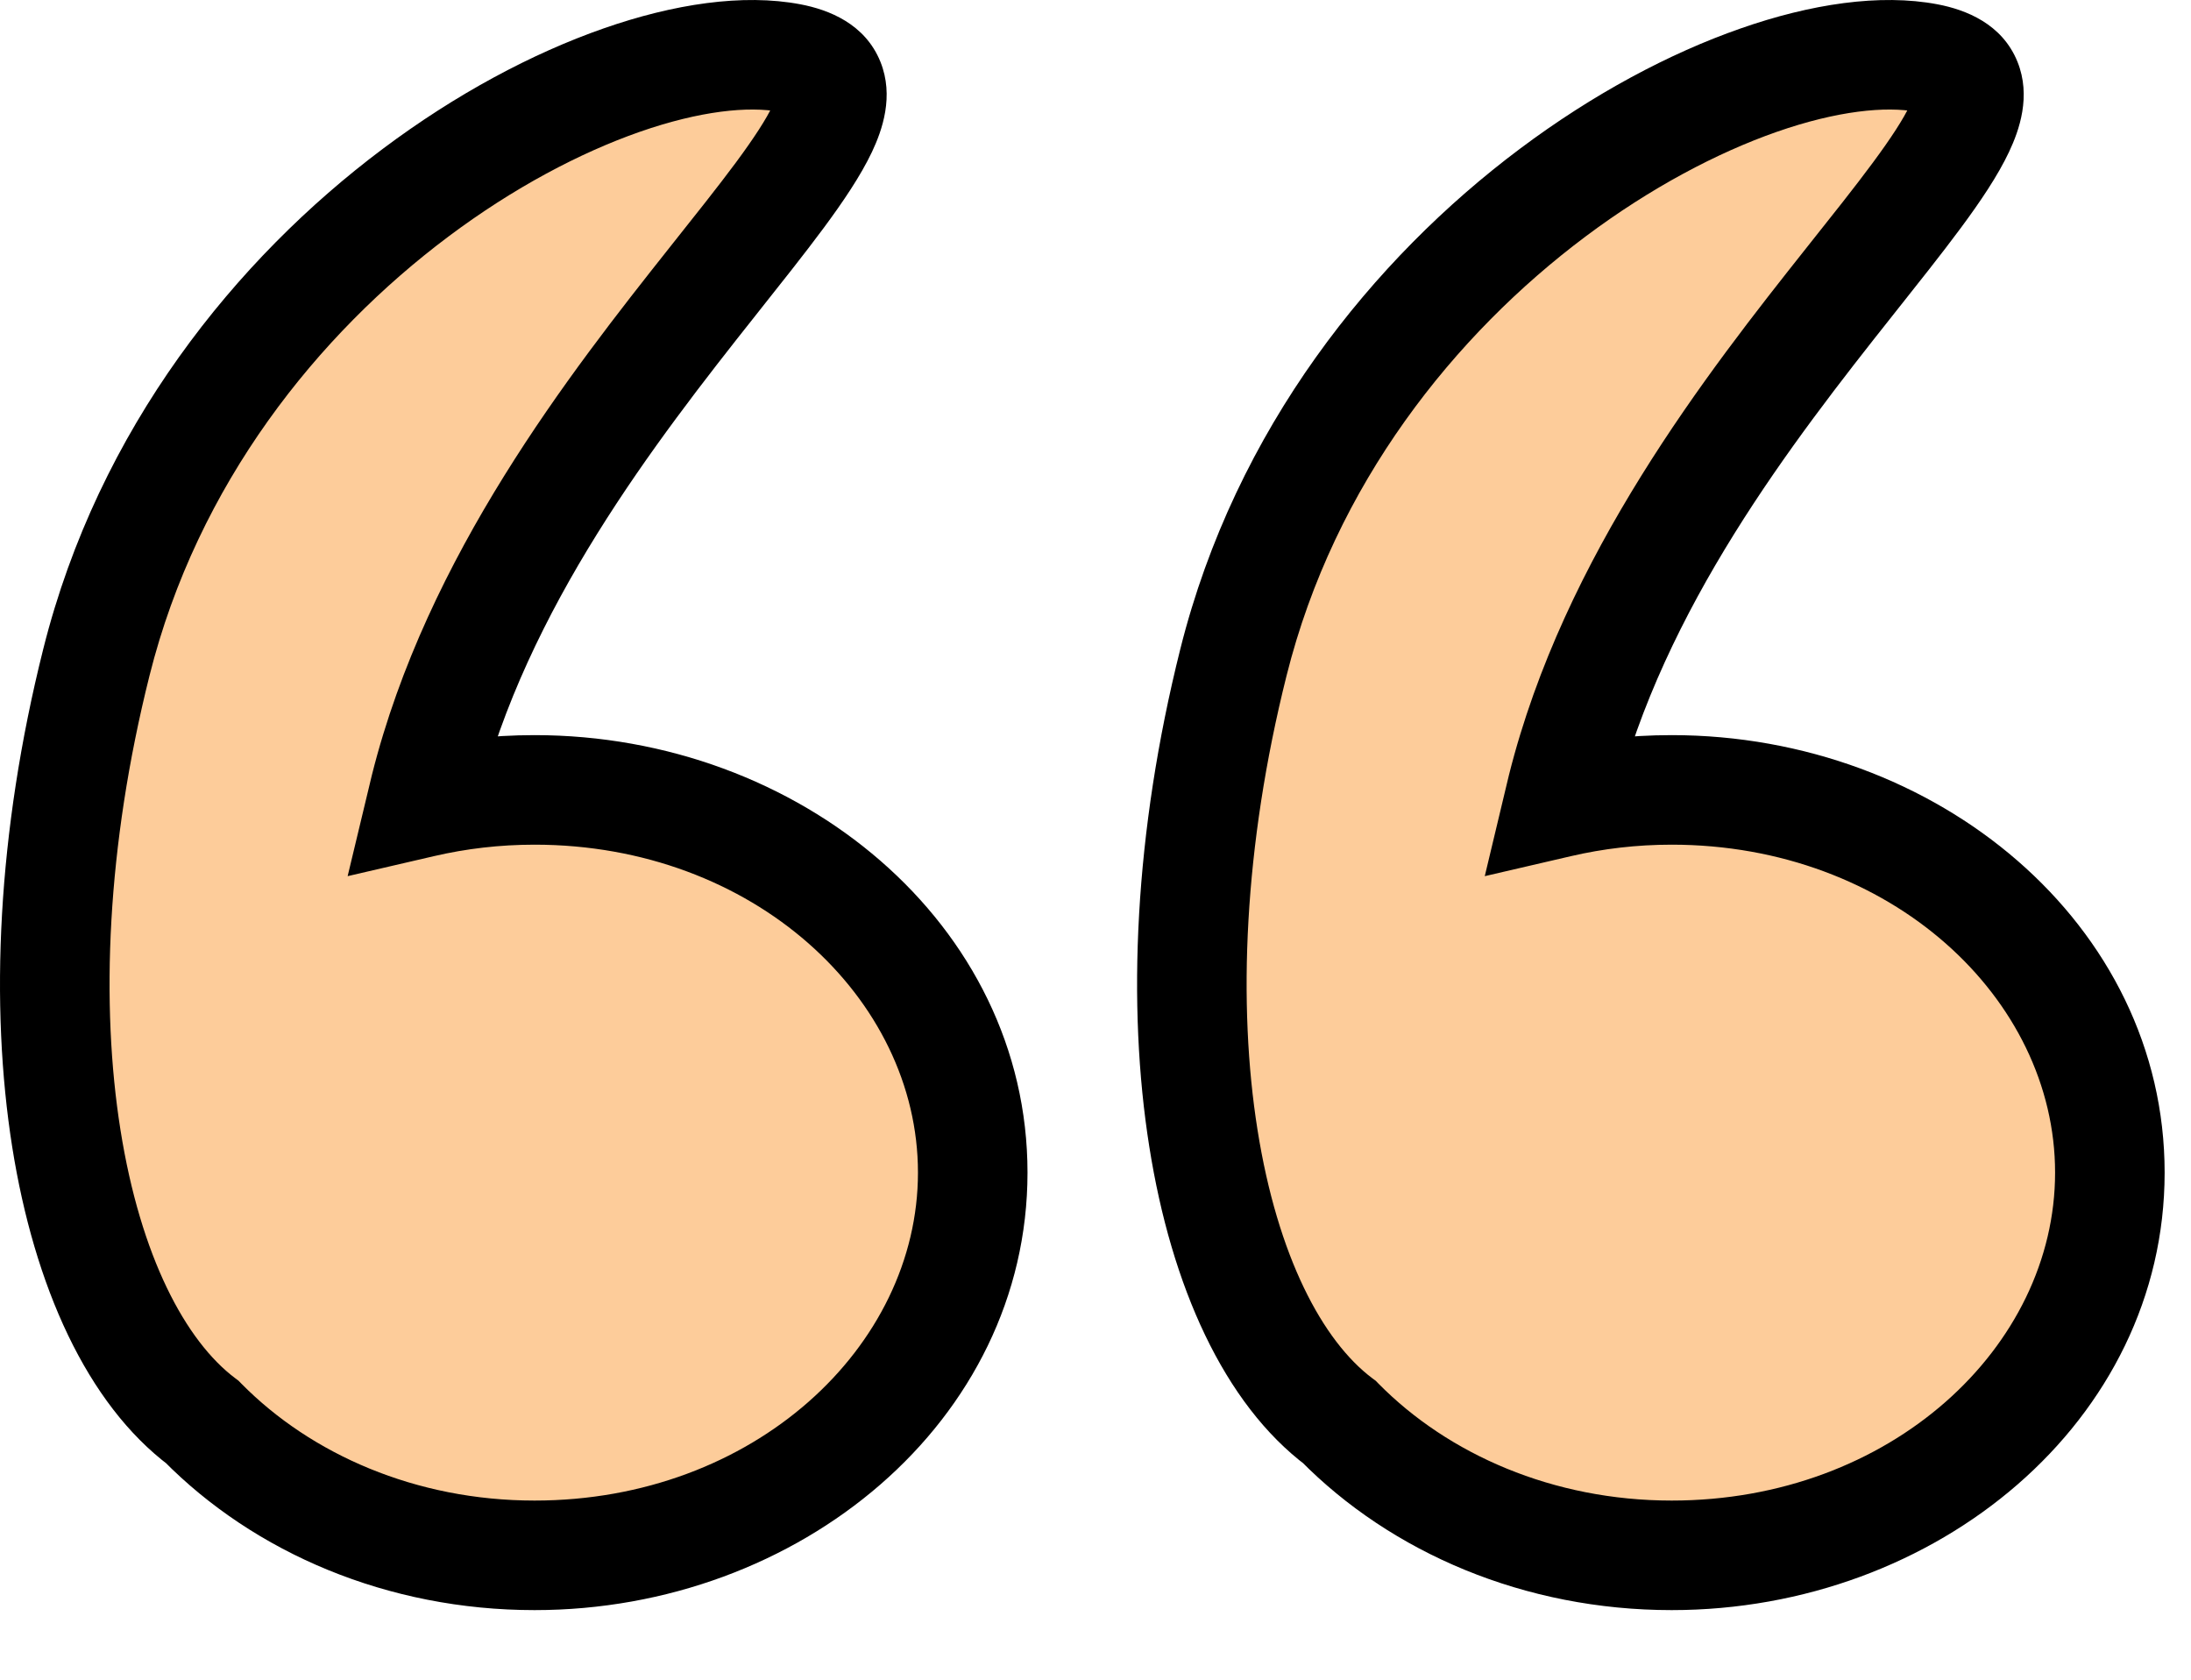
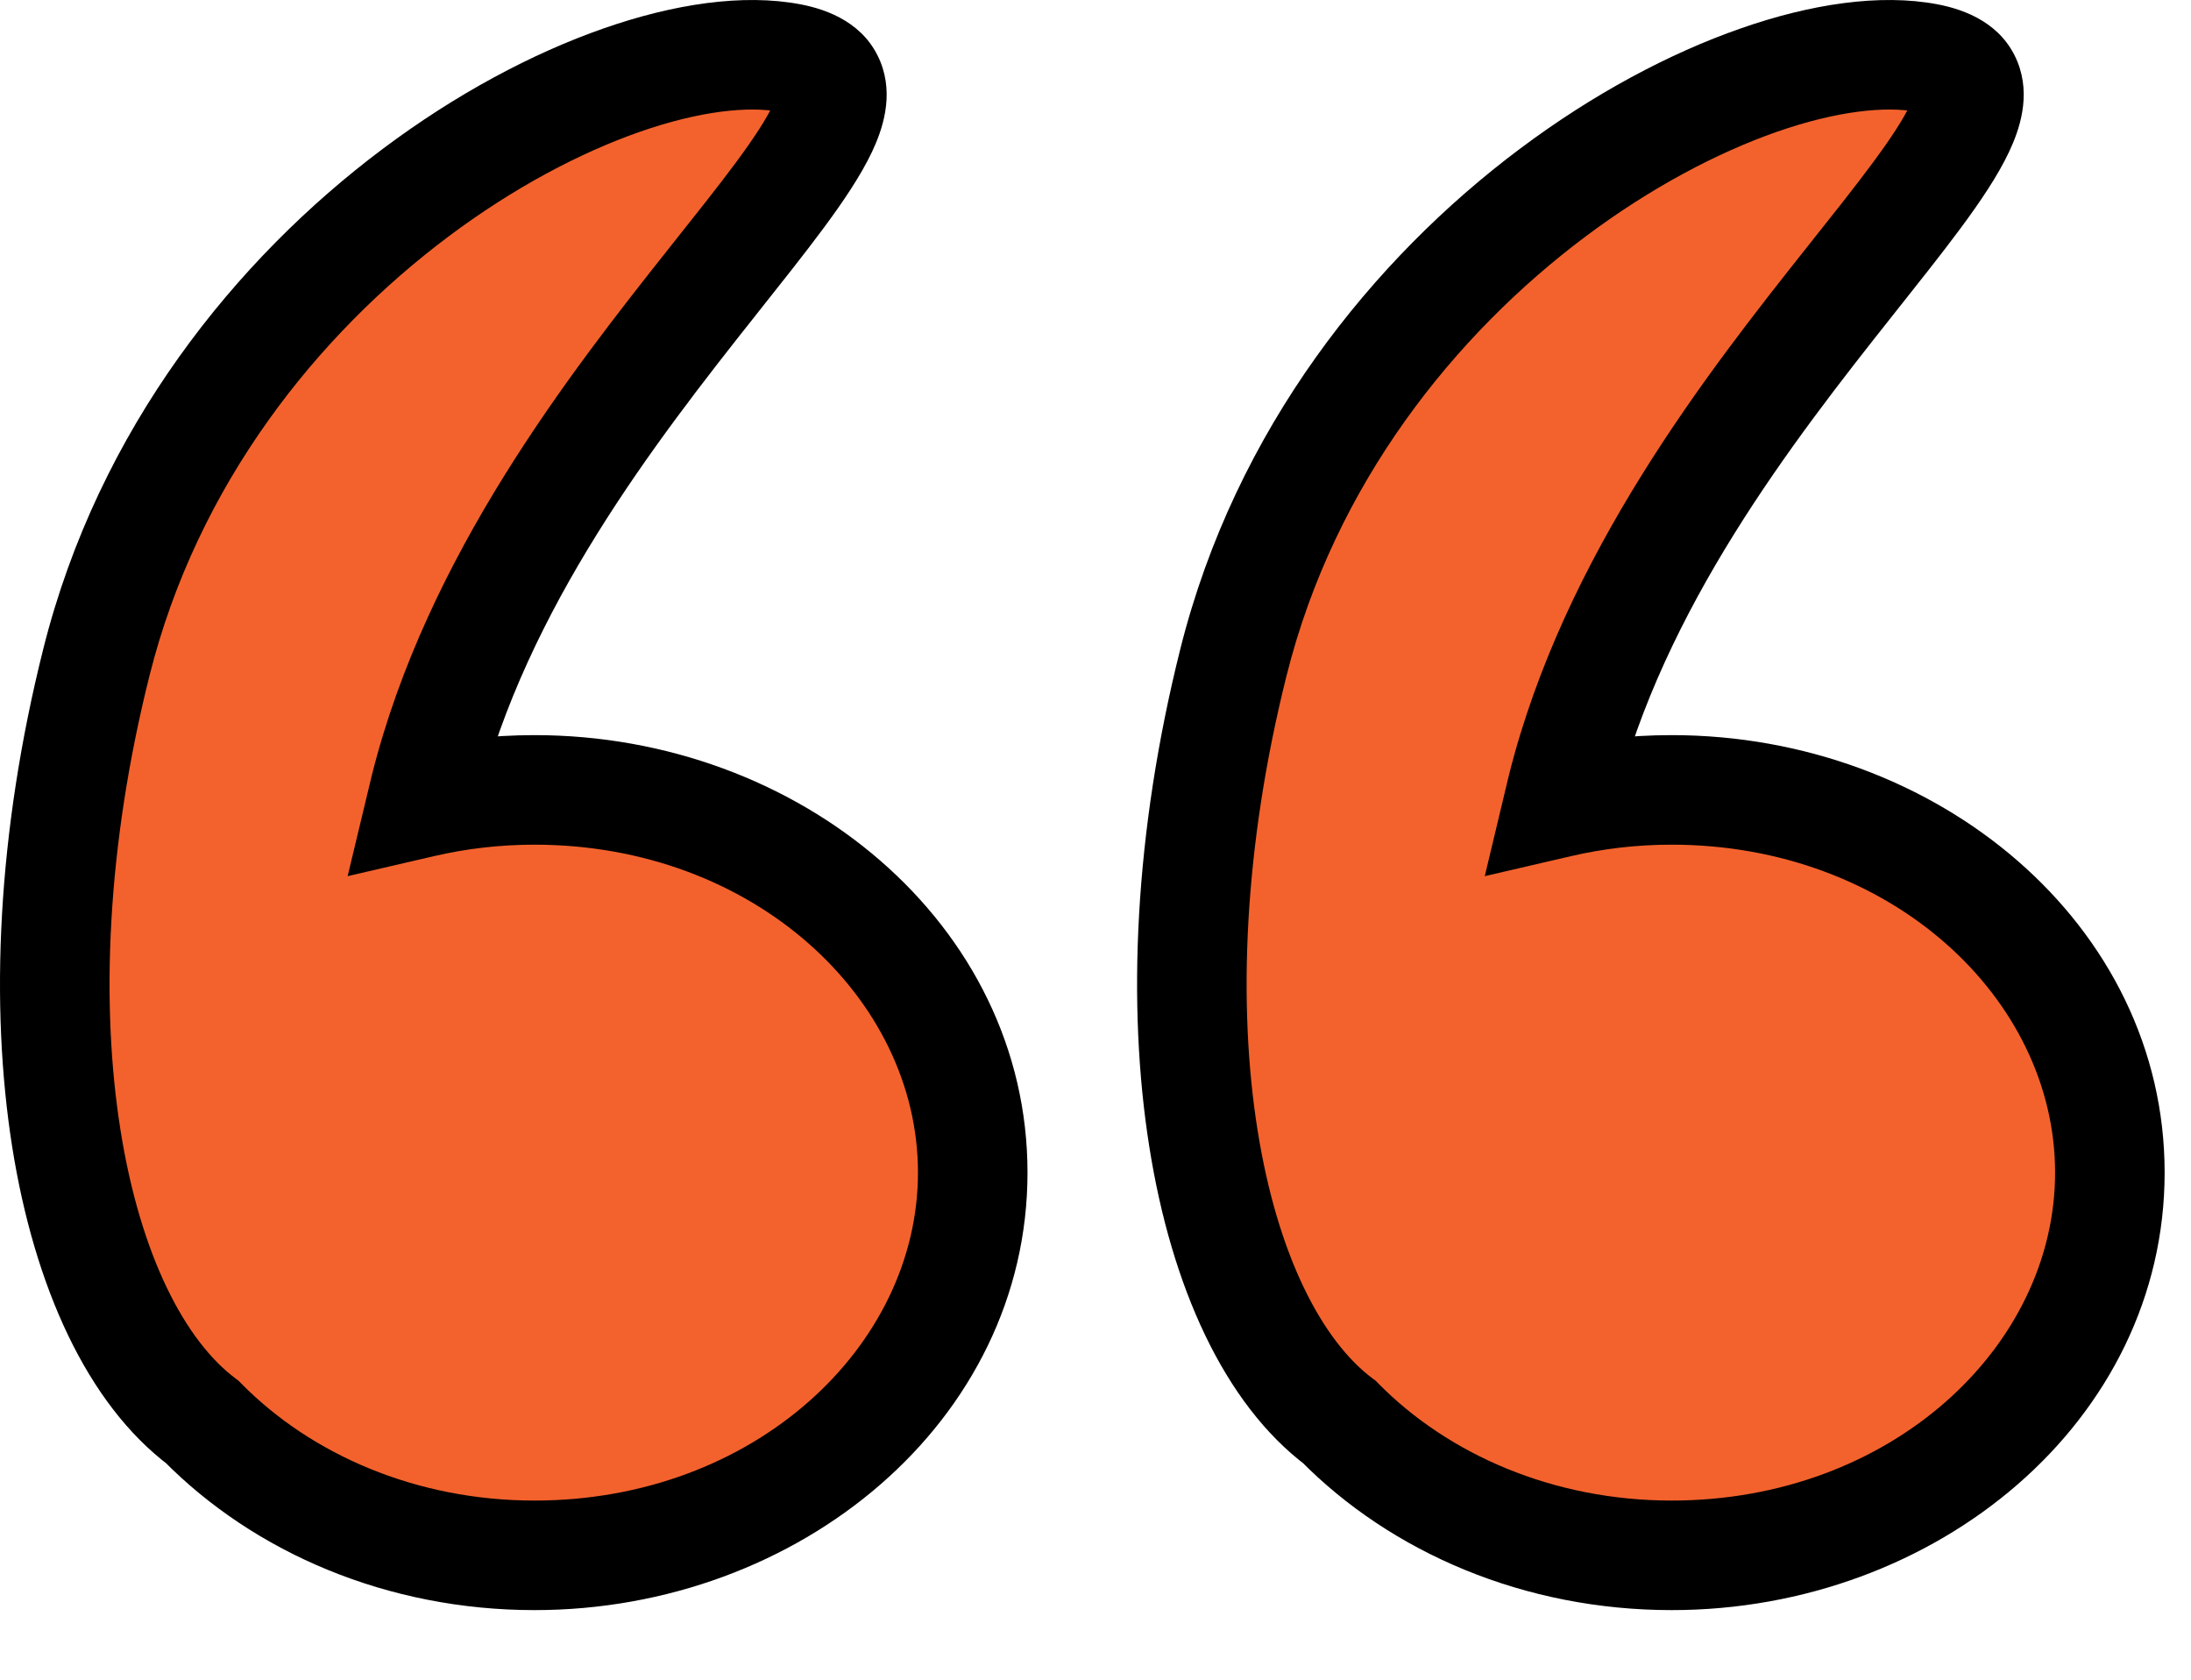
<svg xmlns="http://www.w3.org/2000/svg" width="30" height="23" viewBox="0 0 30 23" fill="none">
-   <path d="M1.319 9.07C2.736 3.416 8.391 0.332 10.819 0.796C13.247 1.26 7.236 5.142 5.819 10.796C5.803 10.861 5.788 10.927 5.772 10.992C6.266 10.877 6.784 10.816 7.319 10.816C10.633 10.816 13.319 13.163 13.319 16.056C13.319 18.95 10.633 21.297 7.319 21.297C5.5 21.297 3.872 20.588 2.771 19.473C0.959 18.111 0.099 13.939 1.319 9.07Z" fill="#FDCC9A" />
+   <path d="M1.319 9.07C2.736 3.416 8.391 0.332 10.819 0.796C13.247 1.26 7.236 5.142 5.819 10.796C5.803 10.861 5.788 10.927 5.772 10.992C6.266 10.877 6.784 10.816 7.319 10.816C10.633 10.816 13.319 13.163 13.319 16.056C13.319 18.95 10.633 21.297 7.319 21.297C5.5 21.297 3.872 20.588 2.771 19.473C0.959 18.111 0.099 13.939 1.319 9.07Z" fill="#F3622D" />
  <path d="M1.319 9.07L0.592 8.888L0.592 8.888L1.319 9.07ZM10.819 0.796L10.96 0.059L10.96 0.059L10.819 0.796ZM5.819 10.796L5.092 10.613L5.092 10.613L5.819 10.796ZM5.772 10.992L5.043 10.817L4.76 11.997L5.942 11.723L5.772 10.992ZM7.319 10.816L7.319 10.066H7.319V10.816ZM13.319 16.056H14.069V16.056L13.319 16.056ZM7.319 21.297V22.047H7.319L7.319 21.297ZM2.771 19.473L3.305 18.946L3.266 18.906L3.222 18.873L2.771 19.473ZM1.319 9.07L2.047 9.252C2.705 6.624 4.354 4.577 6.14 3.239C7.031 2.571 7.943 2.091 8.757 1.806C9.587 1.516 10.252 1.451 10.678 1.532L10.819 0.796L10.96 0.059C10.172 -0.091 9.22 0.055 8.262 0.39C7.289 0.73 6.243 1.287 5.24 2.039C3.237 3.54 1.35 5.862 0.592 8.888L1.319 9.07ZM10.819 0.796L10.678 1.532C10.897 1.574 10.743 1.604 10.664 1.407C10.604 1.26 10.688 1.216 10.583 1.439C10.494 1.628 10.328 1.885 10.075 2.227C9.825 2.564 9.521 2.945 9.173 3.383C7.807 5.106 5.845 7.608 5.092 10.613L5.819 10.796L6.547 10.978C7.21 8.33 8.962 6.064 10.348 4.316C10.688 3.887 11.012 3.481 11.28 3.119C11.544 2.762 11.784 2.408 11.94 2.079C12.079 1.784 12.245 1.317 12.055 0.846C11.845 0.326 11.349 0.133 10.96 0.059L10.819 0.796ZM5.819 10.796L5.092 10.613C5.074 10.683 5.055 10.765 5.043 10.817L5.772 10.992L6.502 11.167C6.52 11.088 6.531 11.04 6.547 10.978L5.819 10.796ZM5.772 10.992L5.942 11.723C6.38 11.621 6.842 11.566 7.319 11.566V10.816V10.066C6.727 10.066 6.152 10.134 5.603 10.261L5.772 10.992ZM7.319 10.816L7.319 11.566C10.317 11.566 12.569 13.669 12.569 16.056L13.319 16.056L14.069 16.056C14.069 12.656 10.948 10.066 7.319 10.066L7.319 10.816ZM13.319 16.056H12.569C12.569 18.444 10.317 20.547 7.319 20.547L7.319 21.297L7.319 22.047C10.948 22.047 14.069 19.457 14.069 16.056H13.319ZM7.319 21.297V20.547C5.693 20.547 4.259 19.913 3.305 18.946L2.771 19.473L2.237 19.999C3.484 21.264 5.308 22.047 7.319 22.047V21.297ZM2.771 19.473L3.222 18.873C2.543 18.363 1.925 17.21 1.649 15.469C1.378 13.76 1.458 11.602 2.047 9.252L1.319 9.07L0.592 8.888C-0.04 11.407 -0.139 13.77 0.167 15.704C0.469 17.607 1.187 19.221 2.321 20.072L2.771 19.473Z" fill="black" />
-   <path d="M16.889 9.07C18.305 3.416 23.96 0.332 26.389 0.796C28.816 1.26 22.805 5.142 21.389 10.796C21.372 10.861 21.357 10.927 21.342 10.992C21.835 10.877 22.354 10.816 22.889 10.816C26.202 10.816 28.889 13.163 28.889 16.056C28.889 18.95 26.202 21.297 22.889 21.297C21.07 21.297 19.441 20.588 18.341 19.473C16.528 18.111 15.669 13.939 16.889 9.07Z" fill="#FDCC9A" />
+   <path d="M16.889 9.07C18.305 3.416 23.96 0.332 26.389 0.796C28.816 1.26 22.805 5.142 21.389 10.796C21.372 10.861 21.357 10.927 21.342 10.992C21.835 10.877 22.354 10.816 22.889 10.816C26.202 10.816 28.889 13.163 28.889 16.056C28.889 18.95 26.202 21.297 22.889 21.297C21.07 21.297 19.441 20.588 18.341 19.473C16.528 18.111 15.669 13.939 16.889 9.07Z" fill="#F3622D" />
  <path d="M16.889 9.07L16.161 8.888L16.161 8.888L16.889 9.07ZM26.389 0.796L26.529 0.059L26.529 0.059L26.389 0.796ZM21.389 10.796L20.661 10.613L20.661 10.613L21.389 10.796ZM21.342 10.992L20.612 10.817L20.33 11.997L21.511 11.723L21.342 10.992ZM22.889 10.816L22.889 10.066H22.889V10.816ZM28.889 16.056H29.639V16.056L28.889 16.056ZM22.889 21.297V22.047H22.889L22.889 21.297ZM18.341 19.473L18.875 18.946L18.836 18.906L18.791 18.873L18.341 19.473ZM16.889 9.07L17.616 9.252C18.274 6.624 19.923 4.577 21.709 3.239C22.601 2.571 23.512 2.091 24.326 1.806C25.156 1.516 25.822 1.451 26.248 1.532L26.389 0.796L26.529 0.059C25.741 -0.091 24.789 0.055 23.832 0.39C22.858 0.73 21.812 1.287 20.809 2.039C18.806 3.54 16.919 5.862 16.161 8.888L16.889 9.07ZM26.389 0.796L26.248 1.532C26.466 1.574 26.313 1.604 26.233 1.407C26.174 1.26 26.258 1.216 26.152 1.439C26.063 1.628 25.897 1.885 25.644 2.227C25.395 2.564 25.091 2.945 24.743 3.383C23.376 5.106 21.414 7.608 20.661 10.613L21.389 10.796L22.116 10.978C22.78 8.33 24.531 6.064 25.918 4.316C26.258 3.887 26.582 3.481 26.85 3.119C27.114 2.762 27.354 2.408 27.509 2.079C27.648 1.784 27.814 1.317 27.624 0.846C27.414 0.326 26.918 0.133 26.529 0.059L26.389 0.796ZM21.389 10.796L20.661 10.613C20.644 10.683 20.625 10.765 20.612 10.817L21.342 10.992L22.071 11.167C22.09 11.088 22.101 11.04 22.116 10.978L21.389 10.796ZM21.342 10.992L21.511 11.723C21.949 11.621 22.411 11.566 22.889 11.566V10.816V10.066C22.297 10.066 21.721 10.134 21.172 10.261L21.342 10.992ZM22.889 10.816L22.889 11.566C25.887 11.566 28.139 13.669 28.139 16.056L28.889 16.056L29.639 16.056C29.639 12.656 26.518 10.066 22.889 10.066L22.889 10.816ZM28.889 16.056H28.139C28.139 18.444 25.887 20.547 22.889 20.547L22.889 21.297L22.889 22.047C26.518 22.047 29.639 19.457 29.639 16.056H28.889ZM22.889 21.297V20.547C21.263 20.547 19.829 19.913 18.875 18.946L18.341 19.473L17.806 19.999C19.053 21.264 20.877 22.047 22.889 22.047V21.297ZM18.341 19.473L18.791 18.873C18.112 18.363 17.494 17.21 17.218 15.469C16.947 13.76 17.027 11.602 17.616 9.252L16.889 9.07L16.161 8.888C15.53 11.407 15.43 13.77 15.737 15.704C16.038 17.607 16.757 19.221 17.89 20.072L18.341 19.473Z" fill="black" />
</svg>
